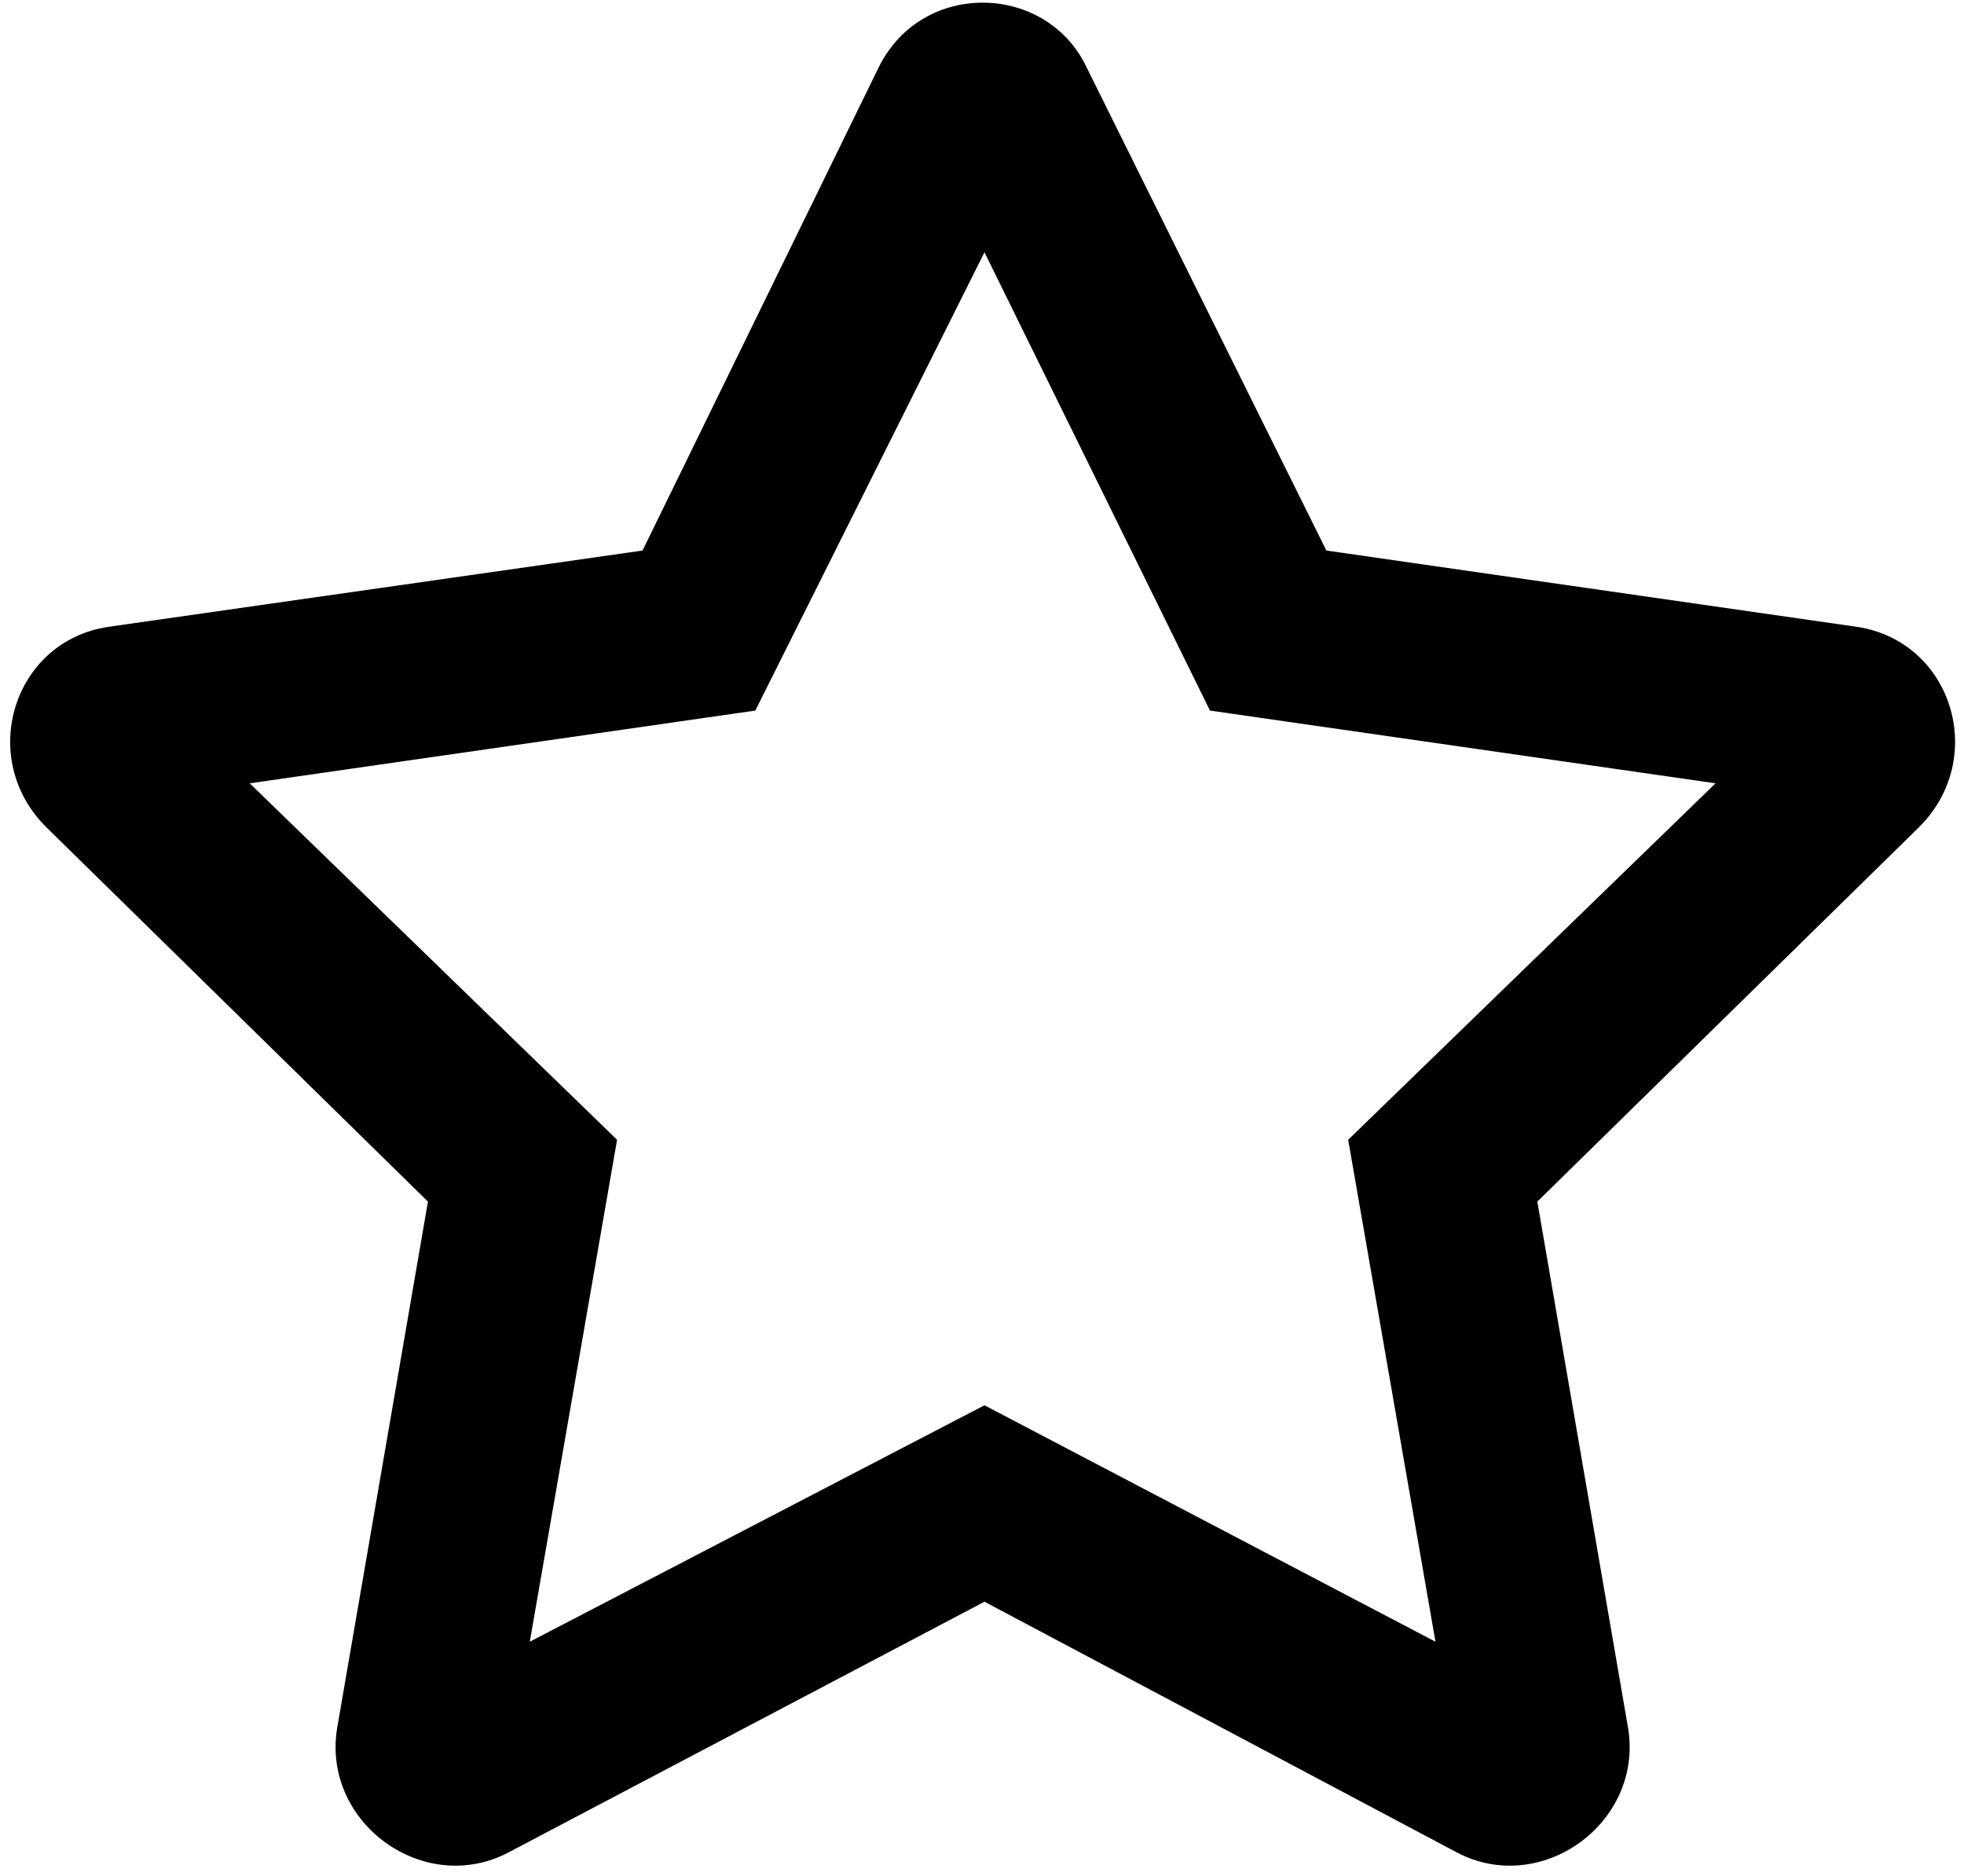
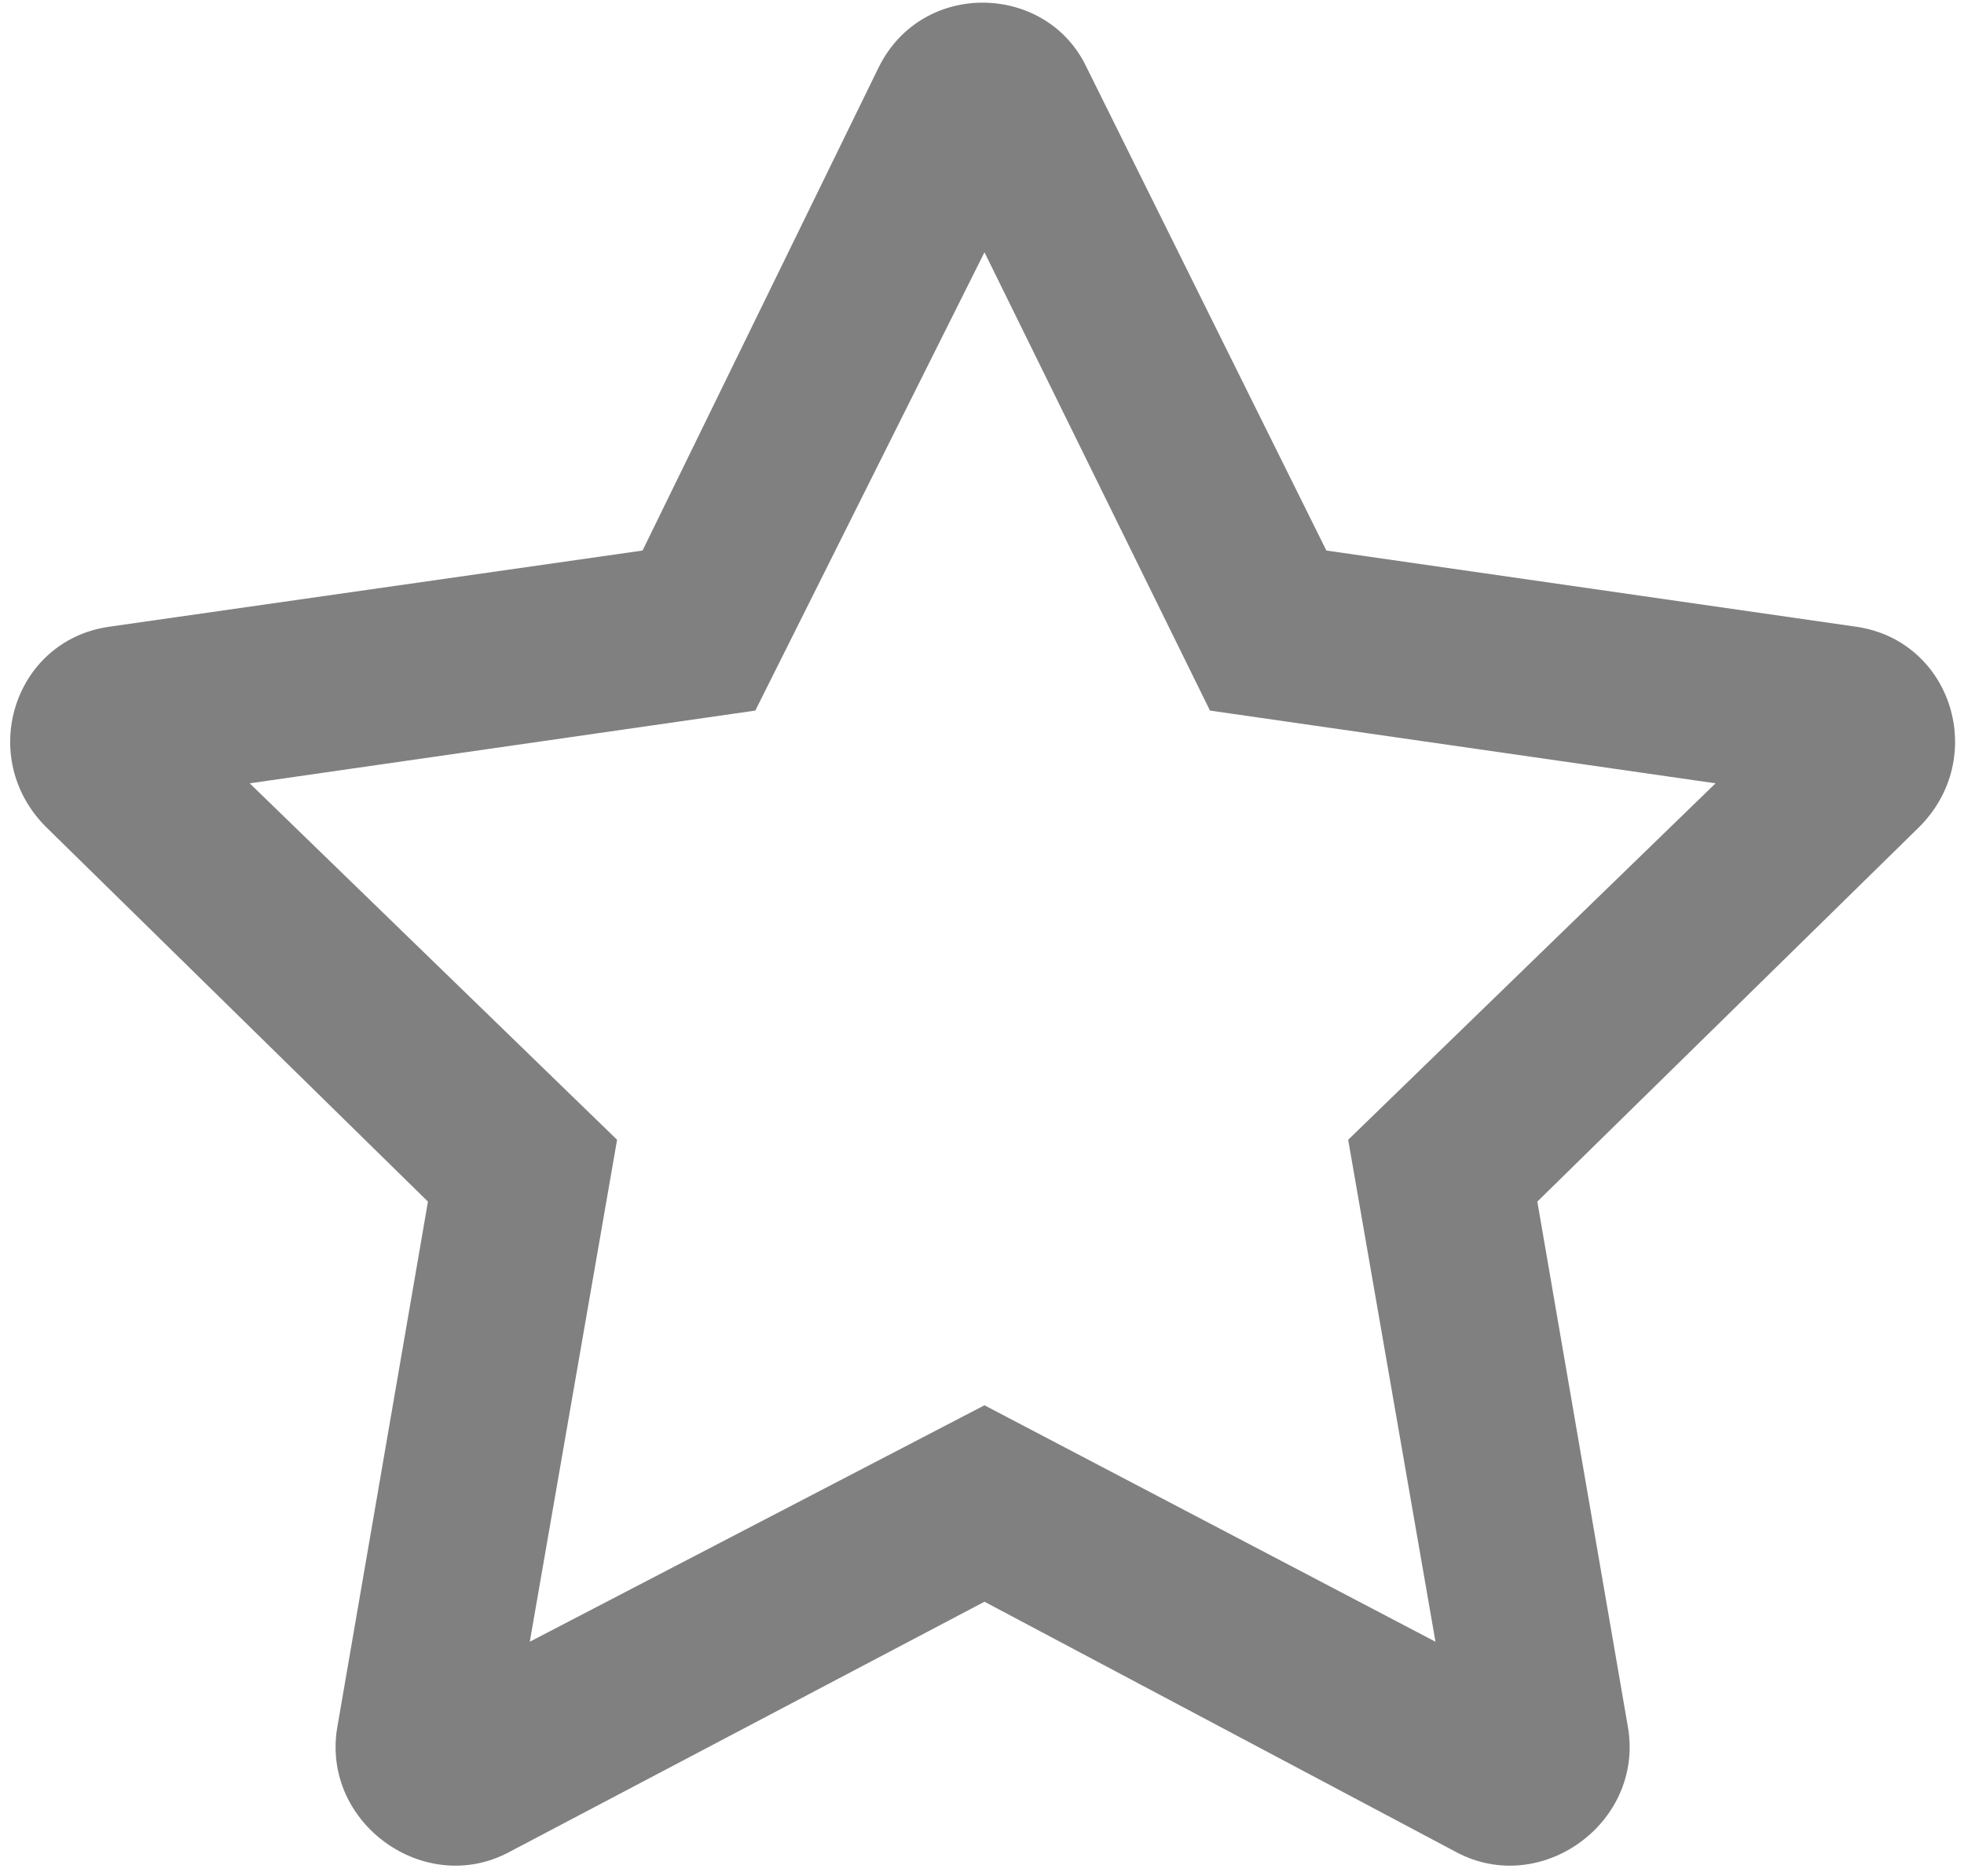
<svg xmlns="http://www.w3.org/2000/svg" width="155" height="148" viewBox="0 0 155 148" fill="none">
-   <path d="M146.589 49.477L104.678 43.449L85.732 5.269C82.574 -1.332 72.814 -1.619 69.369 5.269L50.71 43.449L8.511 49.477C1.047 50.626 -1.823 59.81 3.632 65.265L33.774 94.832L26.595 136.457C25.446 143.921 33.487 149.661 40.09 146.216L77.695 126.41L115.013 146.216C121.614 149.661 129.651 143.921 128.503 136.457L121.327 94.832L151.468 65.265C156.922 59.81 154.052 50.626 146.589 49.477ZM106.399 89.952L113.289 129.567L77.695 110.907L41.811 129.567L48.7 89.952L19.707 61.82L59.61 56.079L77.695 19.909L95.491 56.079L135.392 61.82L106.399 89.952Z" fill="#000000" />
+   <path d="M146.589 49.477L104.678 43.449L85.732 5.269C82.574 -1.332 72.814 -1.619 69.369 5.269L50.71 43.449L8.511 49.477C1.047 50.626 -1.823 59.81 3.632 65.265L33.774 94.832L26.595 136.457C25.446 143.921 33.487 149.661 40.09 146.216L77.695 126.41L115.013 146.216C121.614 149.661 129.651 143.921 128.503 136.457L121.327 94.832L151.468 65.265C156.922 59.81 154.052 50.626 146.589 49.477ZM106.399 89.952L113.289 129.567L77.695 110.907L41.811 129.567L48.7 89.952L19.707 61.82L59.61 56.079L77.695 19.909L95.491 56.079L135.392 61.82L106.399 89.952Z" fill="#808080" />
</svg>
